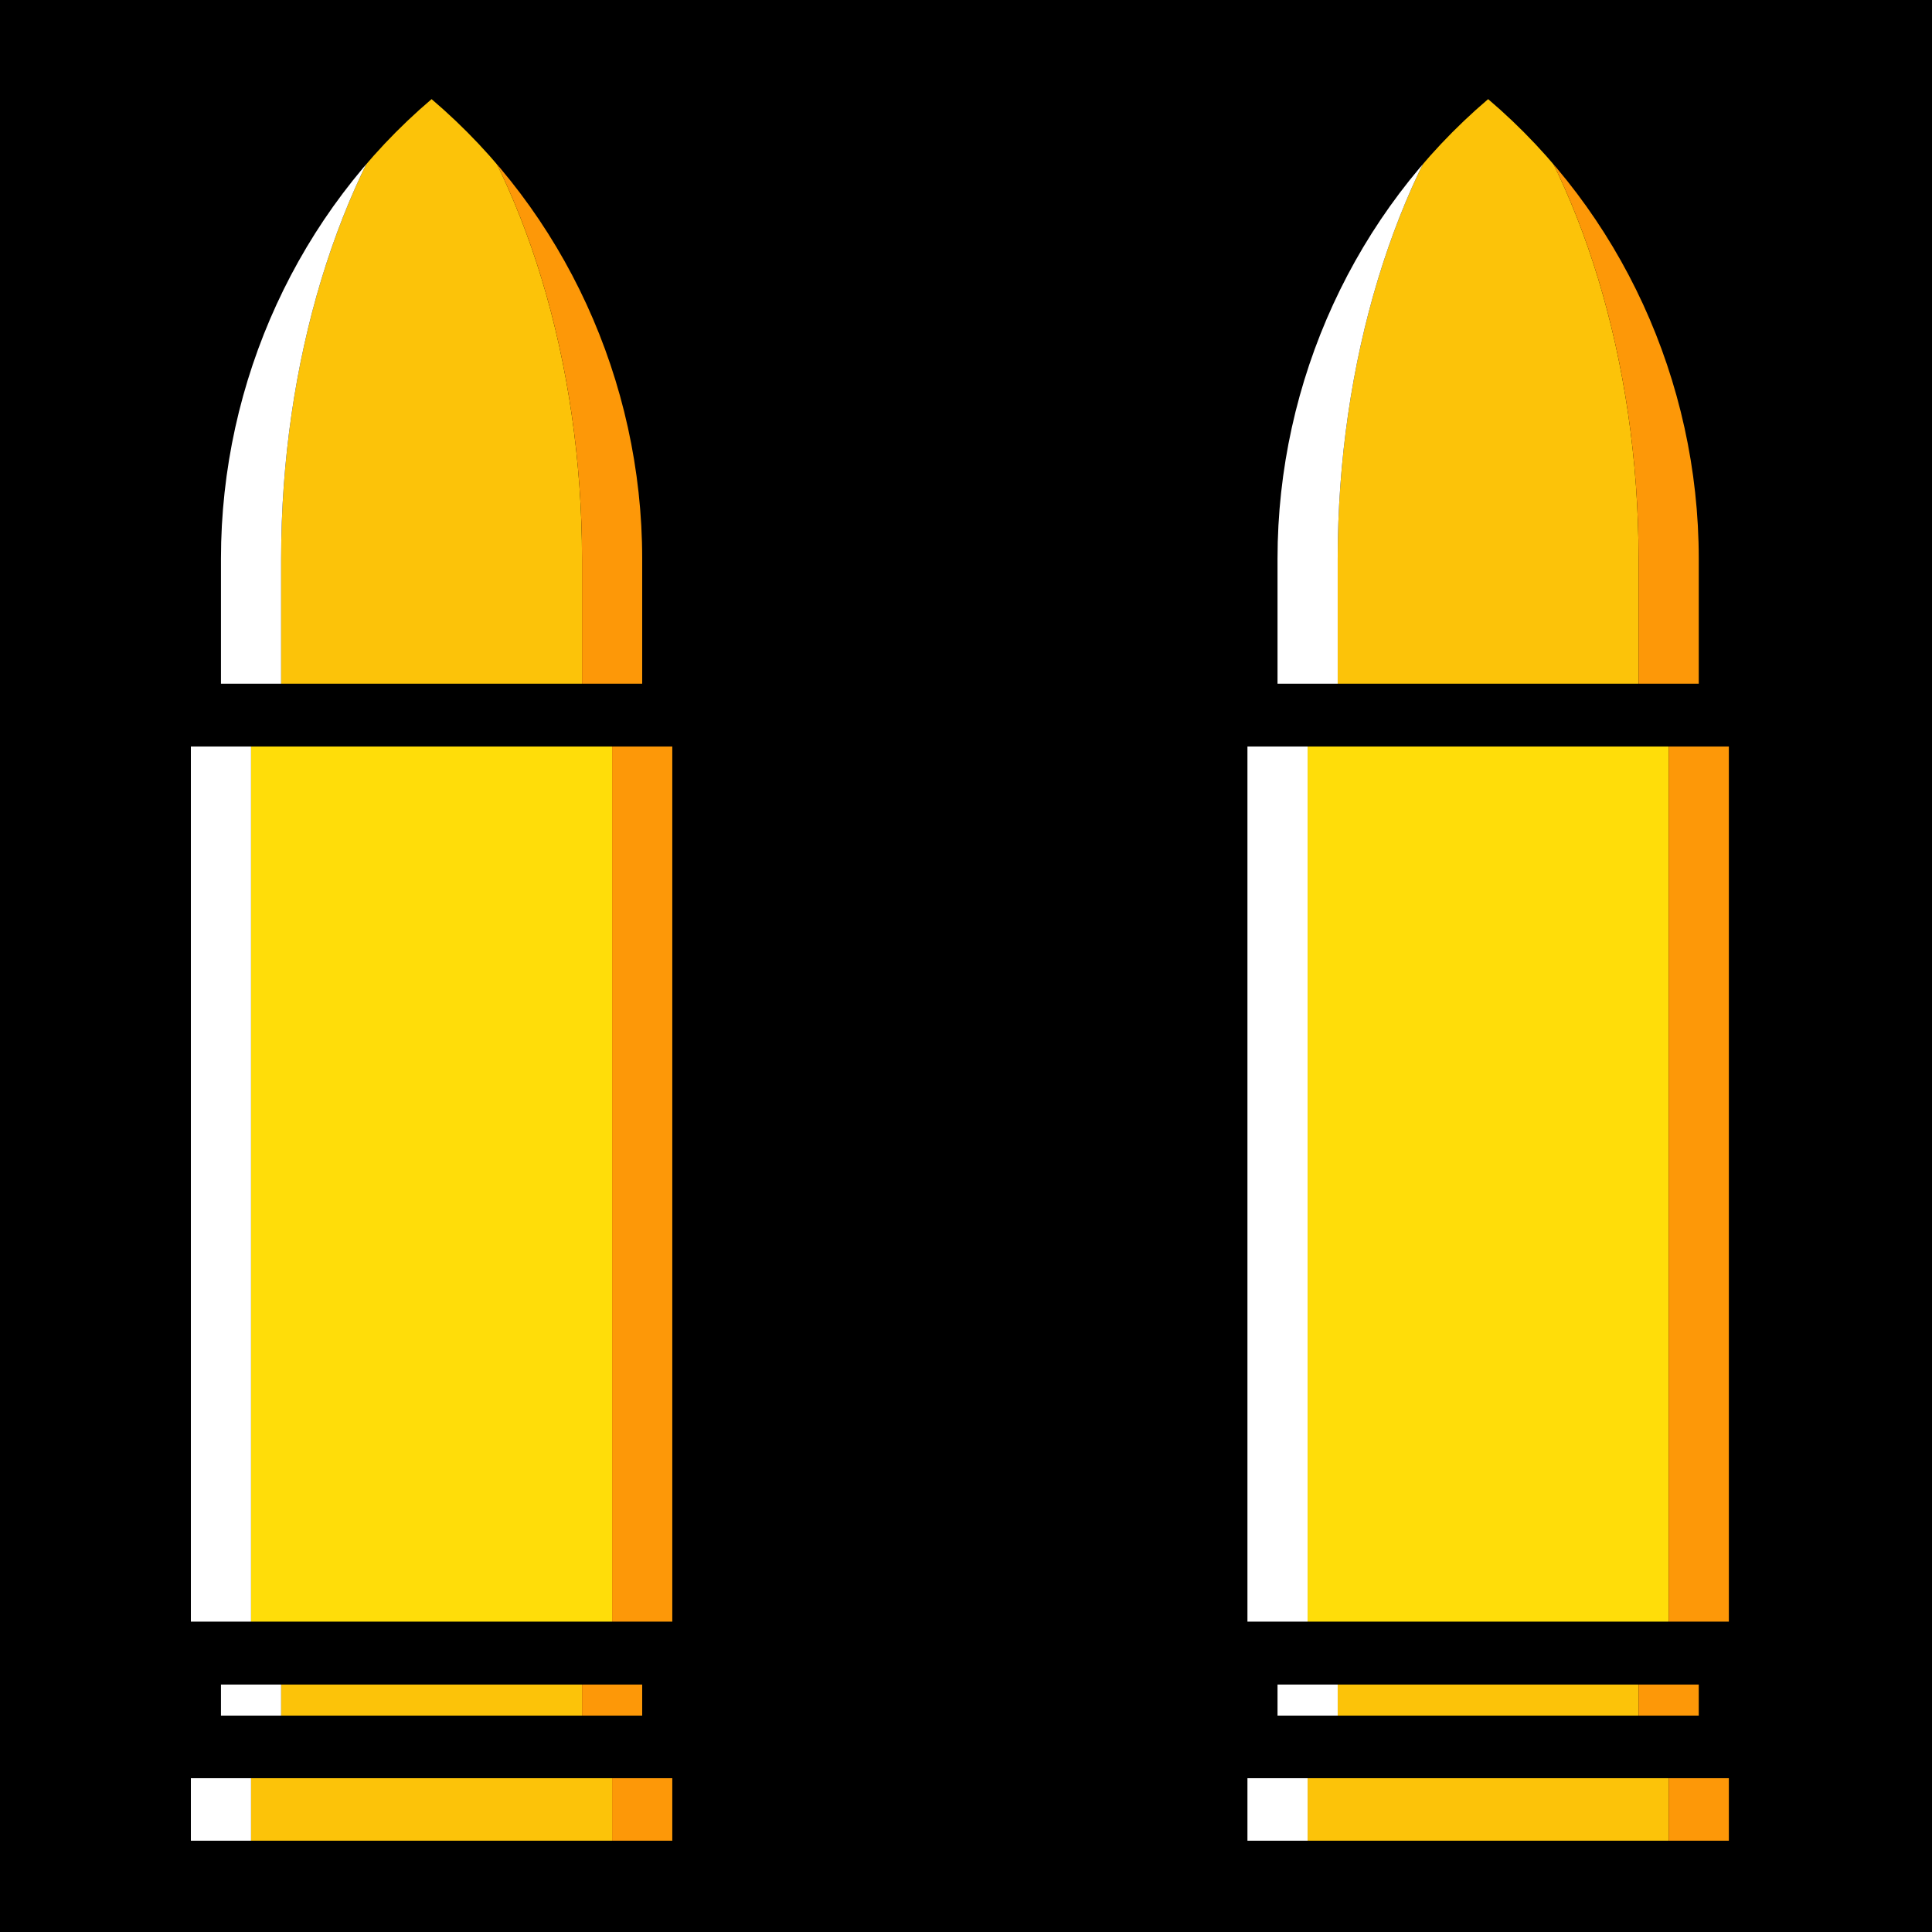
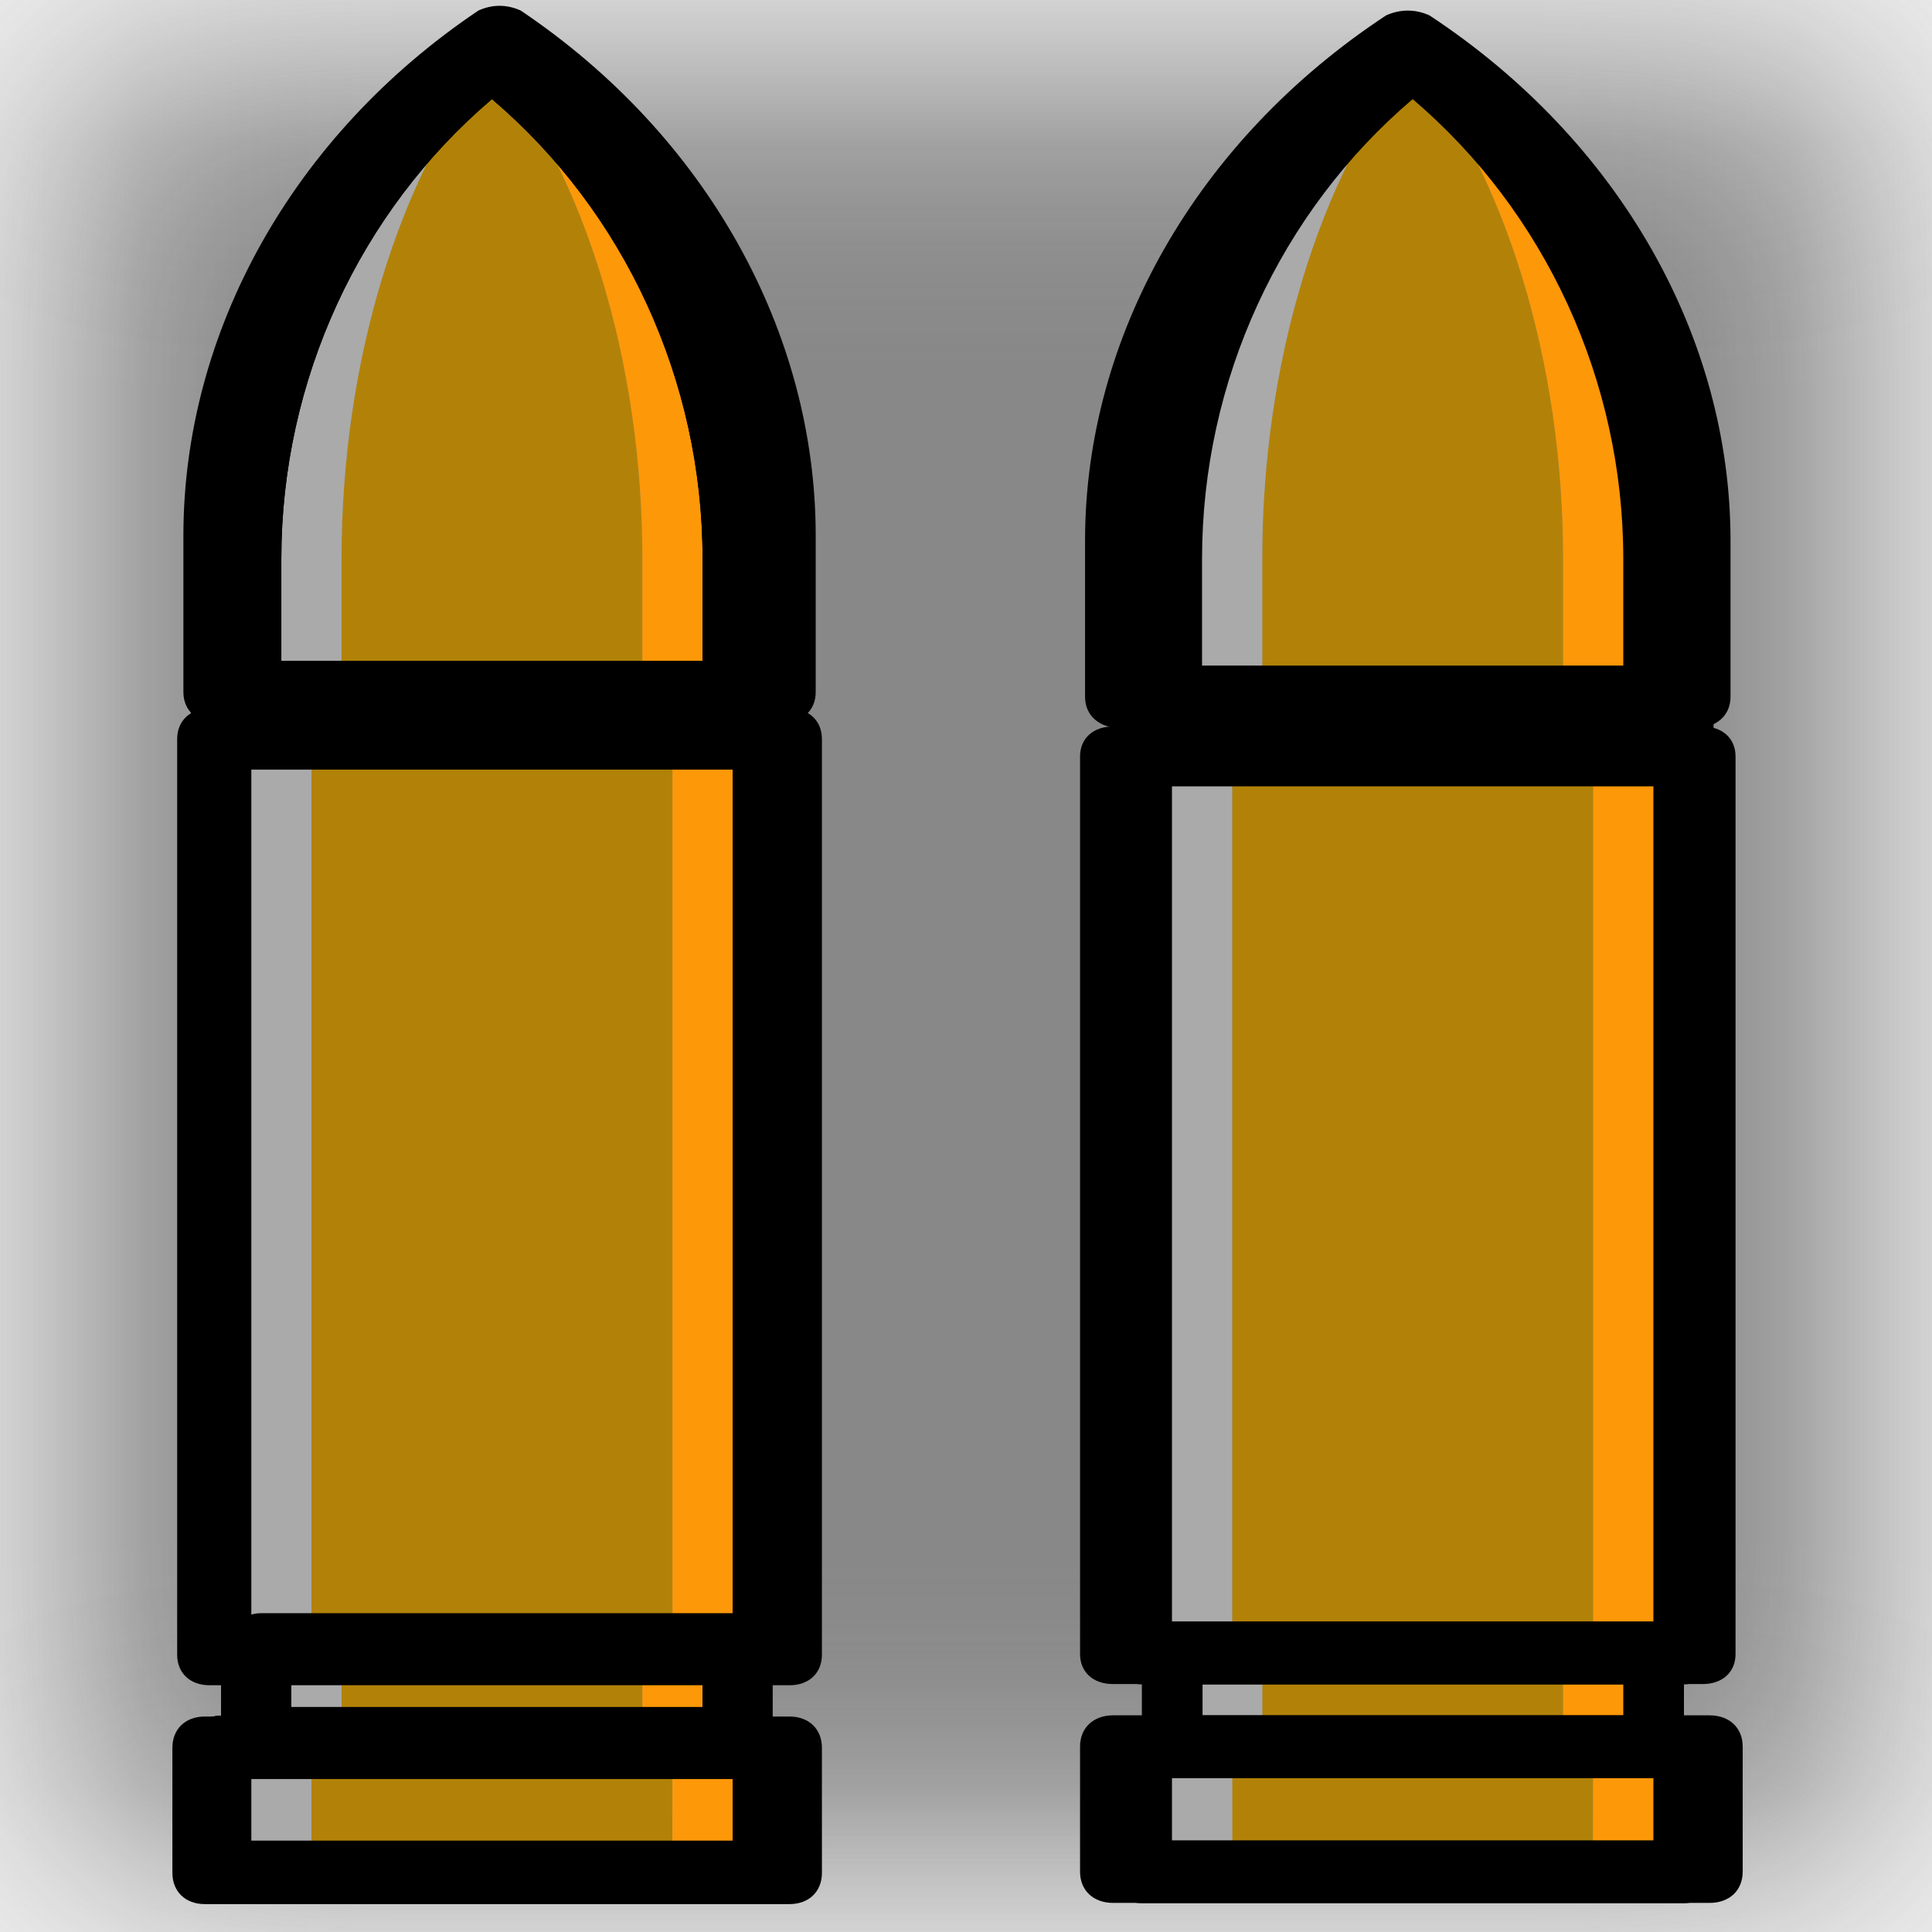
<svg xmlns="http://www.w3.org/2000/svg" width="100%" height="100%" viewBox="0 0 128 128">
  <g>
-     <rect fill="#000000" id="canvas_background" height="130" width="130" y="-1" x="-1" />
-   </g>
-   <g>
+     <rect filter="url(#svg_23_blur)" id="svg_23" height="124" width="124" y="1.906" x="2" fill="#888" />
    <g id="svg_1">
-       <polygon id="svg_2" fill="#FCC309" points="38.56,115.736 38.56,109.521 18.626,109.521 18.626,115.736 16.633,115.736 16.633,124.021 40.554,124.021 40.554,115.736 " />
-       <polygon id="svg_3" fill="#FD9808" points="44.54,115.736 44.54,109.521 38.56,109.521 38.56,115.736 40.554,115.736 40.554,124.021 46.534,124.021 46.534,115.736 " />
-       <polygon id="svg_4" fill="#FFFFFF" points="18.626,115.736 18.626,109.521 12.646,109.521 12.646,115.736 10.652,115.736 10.652,124.021 16.633,124.021 16.633,115.736 " />
-       <polygon id="svg_5" fill="#FFDD09" points="16.633,109.521 40.554,109.521 40.554,47.376 16.633,47.376 " />
-       <polygon id="svg_6" fill="#FFFFFF" points="10.652,109.521 16.633,109.521 16.633,47.376 10.652,47.376 " />
-       <polygon id="svg_7" fill="#FD9808" points="40.554,109.521 46.534,109.521 46.534,47.376 40.554,47.376 " />
-       <path id="svg_8" fill="#FCC309" d="m38.56,47.376l-19.934,0l0,-10.357c0,-13.051 3.788,-25.272 9.967,-33.144l0,0l0,0c6.18,7.872 9.967,20.093 9.967,33.144l0,10.357z" />
-       <path id="svg_9" fill="#FFFFFF" d="m12.646,37.019l0,10.357l5.98,0l0,-10.357c0,-13.051 3.788,-25.272 9.967,-33.144c-9.967,7.872 -15.947,20.093 -15.947,33.144" />
-       <path id="svg_10" fill="#FD9808" d="m28.593,3.875c6.18,7.872 9.967,20.093 9.967,33.144l0,10.357l5.98,0l0,-10.357c0,-13.051 -5.98,-25.272 -15.947,-33.144" />
-       <path id="svg_11" d="m46.534,111.593l-35.881,0c-1.196,0 -1.993,-0.829 -1.993,-2.071l0,-62.145c0,-1.243 0.797,-2.071 1.993,-2.071l35.881,0c1.196,0 1.993,0.829 1.993,2.071l0,62.145c0,1.243 -0.797,2.072 -1.993,2.072zm-33.888,-4.143l31.895,0l0,-58.002l-31.895,0l0,58.002z" />
-       <path id="svg_12" d="m44.54,117.807l-31.895,0c-1.196,0 -1.993,-0.829 -1.993,-2.071l0,-6.214c0,-1.243 0.797,-2.071 1.993,-2.071l31.895,0c1.196,0 1.993,0.829 1.993,2.071l0,6.214c0,1.243 -0.797,2.071 -1.993,2.071zm-29.901,-4.143l27.908,0l0,-2.071l-27.908,0l0,2.071z" />
-       <path id="svg_13" d="m46.534,126.093l-35.881,0c-1.196,0 -1.993,-0.829 -1.993,-2.071l0,-8.286c0,-1.243 0.797,-2.071 1.993,-2.071l35.881,0c1.196,0 1.993,0.829 1.993,2.071l0,8.286c0,1.243 -0.797,2.071 -1.993,2.071zm-33.888,-4.143l31.895,0l0,-4.143l-31.895,0l0,4.143z" />
-       <path id="svg_14" d="m44.54,49.448l-31.895,0c-1.196,0 -1.993,-0.829 -1.993,-2.071l0,-10.357c0,-13.465 6.18,-26.515 16.745,-34.801c0.797,-0.414 1.595,-0.414 2.392,0c10.565,8.286 16.745,21.336 16.745,34.801l0,10.357c-0,1.243 -0.798,2.071 -1.994,2.071zm-29.901,-4.143l27.908,0l0,-8.286c0,-11.808 -5.183,-22.994 -13.954,-30.451c-8.771,7.457 -13.954,18.643 -13.954,30.451l0,8.286z" />
+       <polygon points="42.56,115.736 42.56,109.521 22.626,109.521 22.626,115.736 20.633,115.736 20.633,124.021 44.554,124.021 44.554,115.736 " fill="#B28208" id="svg_2" />
+       <polygon points="48.54,115.736 48.54,109.521 42.56,109.521 42.56,115.736 44.554,115.736 44.554,124.021 50.534,124.021 50.534,115.736 " fill="#FD9808" id="svg_3" />
+       <polygon points="22.626,115.736 22.626,109.521 16.646,109.521 16.646,115.736 14.652,115.736 14.652,124.021 20.633,124.021 20.633,115.736 " fill="#aaa" id="svg_4" />
+       <polygon points="20.633,109.521 44.554,109.521 44.554,47.376 20.633,47.376 " fill="#B28208" id="svg_5" />
+       <polygon points="14.652,109.521 20.633,109.521 20.633,47.376 14.652,47.376 " fill="#aaa" id="svg_6" />
+       <polygon points="44.554,109.521 50.534,109.521 50.534,47.376 44.554,47.376 " fill="#FD9808" id="svg_7" />
+       <path d="m42.56,47.376l-19.934,0l0,-10.357c0,-13.051 3.788,-25.272 9.967,-33.144l0,0l0,0c6.18,7.872 9.967,20.093 9.967,33.144l0,10.357z" fill="#B28208" id="svg_8" />
+       <path d="m16.646,37.019l0,10.357l5.98,0l0,-10.357c0,-13.051 3.788,-25.272 9.967,-33.144c-9.967,7.872 -15.947,20.093 -15.947,33.144" fill="#aaa" id="svg_9" />
+       <path d="m32.593,3.875c6.18,7.872 9.967,20.093 9.967,33.144l0,10.357l5.98,0l0,-10.357c0,-13.051 -5.98,-25.272 -15.947,-33.144" fill="#FD9808" id="svg_10" />
+       <path d="m50.534,111.593l-35.881,0c-1.196,0 -1.993,-0.829 -1.993,-2.071l0,-62.145c0,-1.243 0.797,-2.071 1.993,-2.071l35.881,0c1.196,0 1.993,0.829 1.993,2.071l0,62.145c0,1.243 -0.797,2.072 -1.993,2.072zm-33.888,-4.143l31.895,0l0,-58.002l-31.895,0l0,58.002z" id="svg_11" />
+       <path d="m48.54,117.807l-31.895,0c-1.196,0 -1.993,-0.829 -1.993,-2.071l0,-6.214c0,-1.243 0.797,-2.071 1.993,-2.071l31.895,0c1.196,0 1.993,0.829 1.993,2.071l0,6.214c0,1.243 -0.797,2.071 -1.993,2.071zm-29.901,-4.143l27.908,0l0,-2.071l-27.908,0l0,2.071z" id="svg_12" />
+       <path d="m50.534,126.093l-35.881,0c-1.196,0 -1.993,-0.829 -1.993,-2.071l0,-8.286c0,-1.243 0.797,-2.071 1.993,-2.071l35.881,0c1.196,0 1.993,0.829 1.993,2.071l0,8.286c0,1.243 -0.797,2.071 -1.993,2.071zm-33.888,-4.143l31.895,0l0,-4.143l-31.895,0l0,4.143z" id="svg_13" />
+       <path d="m48.54,49.448l-31.895,0c-1.196,0 -1.993,-0.829 -1.993,-2.071l0,-10.357c0,-13.465 6.18,-26.515 16.745,-34.801c0.797,-0.414 1.595,-0.414 2.392,0c10.565,8.286 16.745,21.336 16.745,34.801l0,10.357c-0,1.243 -0.798,2.071 -1.994,2.071zm-29.901,-4.143l27.908,0l0,-8.286c0,-11.808 -5.183,-22.994 -13.954,-30.451c-8.771,7.457 -13.954,18.643 -13.954,30.451l0,8.286z" id="svg_14" />
+       <path id="svg_15" d="m50.534,111.593l-35.881,0c-1.196,0 -1.993,-0.829 -1.993,-2.071l0,-62.145c0,-1.243 0.797,-2.071 1.993,-2.071l35.881,0c1.196,0 1.993,0.829 1.993,2.071l0,62.145c0,1.243 -0.797,2.072 -1.993,2.072zm-33.888,-4.143l31.895,0l0,-58.002l-31.895,0l0,58.002z" />
+       <path id="svg_16" d="m48.54,117.807l-31.895,0c-1.196,0 -1.993,-0.829 -1.993,-2.071l0,-6.214c0,-1.243 0.797,-2.071 1.993,-2.071l31.895,0c1.196,0 1.993,0.829 1.993,2.071l0,6.214c0,1.243 -0.797,2.071 -1.993,2.071zm-29.901,-4.143l27.908,0l0,-2.071l-27.908,0l0,2.071z" fill="black" />
+       <path id="svg_17" d="m50.534,126.093l-35.881,0c-1.196,0 -1.993,-0.829 -1.993,-2.071l0,-8.286c0,-1.243 0.797,-2.071 1.993,-2.071l35.881,0c1.196,0 1.993,0.829 1.993,2.071l0,8.286c0,1.243 -0.797,2.071 -1.993,2.071zm-33.888,-4.143l31.895,0l0,-4.143l-31.895,0l0,4.143z" fill="black" />
+       <path id="svg_18" d="m48.54,49.448l-31.895,0c-1.196,0 -1.993,-0.829 -1.993,-2.071l0,-10.357c0,-13.465 6.18,-26.515 16.745,-34.801c0.797,-0.414 1.595,-0.414 2.392,0c10.565,8.286 16.745,21.336 16.745,34.801l0,10.357c-0,1.243 -0.798,2.071 -1.994,2.071zm-29.901,-4.143l27.908,0l0,-8.286c0,-11.808 -5.183,-22.994 -13.954,-30.451c-8.771,7.457 -13.954,18.643 -13.954,30.451l0,8.286z" fill="black" />
+       <path d="m52.318,111.651l-38.444,0c-1.281,0 -2.136,-0.809 -2.136,-2.022l0,-60.662c0,-1.213 0.854,-2.022 2.136,-2.022l38.444,0c1.281,0 2.136,0.809 2.136,2.022l0,60.662c0,1.213 -0.854,2.022 -2.136,2.022zm-36.308,-4.044l34.173,0l0,-56.618l-34.173,0l0,56.618z" id="svg_19" fill="black" />
+       <path d="m49.201,117.233l-31.895,0c-1.196,0 -1.993,-0.829 -1.993,-2.071l0,-6.214c0,-1.243 0.797,-2.071 1.993,-2.071l31.895,0c1.196,0 1.993,0.829 1.993,2.071l0,6.214c0,1.243 -0.797,2.071 -1.993,2.071zm-29.901,-4.143l27.908,0l0,-2.071l-27.908,0l0,2.071z" fill="black" id="svg_20" />
+       <path d="m52.302,126.152l-38.729,0c-1.291,0 -2.152,-0.829 -2.152,-2.071l0,-8.286c0,-1.243 0.861,-2.071 2.152,-2.071l38.729,0c1.291,0 2.152,0.829 2.152,2.071l0,8.286c0,1.243 -0.861,2.071 -2.152,2.071zm-36.577,-4.143l34.426,0l0,-4.143l-34.426,0l0,4.143z" fill="black" id="svg_21" />
+       <path d="m51.715,47.924l-37.238,0c-1.396,0 -2.327,-0.829 -2.327,-2.071l0,-10.357c0,-13.465 7.215,-26.515 19.55,-34.801c0.931,-0.414 1.862,-0.414 2.793,0c12.335,8.286 19.55,21.336 19.55,34.801l0,10.357c-0,1.243 -0.931,2.071 -2.328,2.071l-0,0zm-34.911,-4.143l32.583,0l0,-8.286c0,-11.808 -6.051,-22.994 -16.292,-30.451c-10.24,7.457 -16.292,18.643 -16.292,30.451l0,8.286l0,0z" fill="black" id="svg_22" />
    </g>
-     <g id="svg_28">
-       <polygon id="svg_15" fill="#FCC309" points="108.56,115.736 108.56,109.521 88.626,109.521 88.626,115.736 86.633,115.736 86.633,124.021 110.554,124.021 110.554,115.736 " />
-       <polygon id="svg_16" fill="#FD9808" points="114.54,115.736 114.54,109.521 108.56,109.521 108.56,115.736 110.554,115.736 110.554,124.021 116.534,124.021 116.534,115.736 " />
-       <polygon id="svg_17" fill="#FFFFFF" points="88.626,115.736 88.626,109.521 82.646,109.521 82.646,115.736 80.652,115.736 80.652,124.021 86.633,124.021 86.633,115.736 " />
-       <polygon id="svg_18" fill="#FFDD09" points="86.633,109.521 110.554,109.521 110.554,47.376 86.633,47.376 " />
-       <polygon id="svg_19" fill="#FFFFFF" points="80.652,109.521 86.633,109.521 86.633,47.376 80.652,47.376 " />
-       <polygon id="svg_20" fill="#FD9808" points="110.554,109.521 116.534,109.521 116.534,47.376 110.554,47.376 " />
-       <path id="svg_21" fill="#FCC309" d="m108.56,47.376l-19.934,0l0,-10.357c0,-13.051 3.788,-25.272 9.967,-33.144l0,0l0,0c6.18,7.872 9.967,20.093 9.967,33.144l0,10.357z" />
-       <path id="svg_22" fill="#FFFFFF" d="m82.646,37.019l0,10.357l5.98,0l0,-10.357c0,-13.051 3.788,-25.272 9.967,-33.144c-9.967,7.872 -15.947,20.093 -15.947,33.144" />
-       <path id="svg_23" fill="#FD9808" d="m98.593,3.875c6.18,7.872 9.967,20.093 9.967,33.144l0,10.357l5.98,0l0,-10.357c0,-13.051 -5.98,-25.272 -15.947,-33.144" />
-       <path id="svg_24" d="m116.534,111.593l-35.881,0c-1.196,0 -1.993,-0.829 -1.993,-2.071l0,-62.145c0,-1.243 0.797,-2.071 1.993,-2.071l35.881,0c1.196,0 1.993,0.829 1.993,2.071l0,62.145c0,1.243 -0.797,2.072 -1.993,2.072zm-33.888,-4.143l31.895,0l0,-58.002l-31.895,0l0,58.002z" />
-       <path id="svg_25" d="m114.54,117.807l-31.895,0c-1.196,0 -1.993,-0.829 -1.993,-2.071l0,-6.214c0,-1.243 0.797,-2.071 1.993,-2.071l31.895,0c1.196,0 1.993,0.829 1.993,2.071l0,6.214c0,1.243 -0.797,2.071 -1.993,2.071zm-29.901,-4.143l27.908,0l0,-2.071l-27.908,0l0,2.071z" />
-       <path id="svg_26" d="m116.534,126.093l-35.881,0c-1.196,0 -1.993,-0.829 -1.993,-2.071l0,-8.286c0,-1.243 0.797,-2.071 1.993,-2.071l35.881,0c1.196,0 1.993,0.829 1.993,2.071l0,8.286c0,1.243 -0.797,2.071 -1.993,2.071zm-33.888,-4.143l31.895,0l0,-4.143l-31.895,0l0,4.143z" />
-       <path id="svg_27" d="m114.54,49.448l-31.895,0c-1.196,0 -1.993,-0.829 -1.993,-2.071l0,-10.357c0,-13.465 6.18,-26.515 16.745,-34.801c0.797,-0.414 1.595,-0.414 2.392,0c10.565,8.286 16.745,21.336 16.745,34.801l0,10.357c-0,1.243 -0.798,2.071 -1.994,2.071zm-29.901,-4.143l27.908,0l0,-8.286c0,-11.808 -5.183,-22.994 -13.954,-30.451c-8.771,7.457 -13.954,18.643 -13.954,30.451l0,8.286z" />
+     <g id="svg_30">
+       <polygon fill="#B28208" id="svg_31" points="103.56,115.736 103.56,109.521 83.626,109.521 83.626,115.736 81.633,115.736 81.633,124.021 105.554,124.021 105.554,115.736 " />
+       <polygon fill="#FD9808" id="svg_32" points="109.54,115.736 109.54,109.521 103.56,109.521 103.56,115.736 105.554,115.736 105.554,124.021 111.534,124.021 111.534,115.736 " />
+       <polygon fill="#aaa" id="svg_33" points="83.626,115.736 83.626,109.521 77.646,109.521 77.646,115.736 75.652,115.736 75.652,124.021 81.633,124.021 81.633,115.736 " />
+       <polygon fill="#B28208" id="svg_34" points="81.633,109.521 105.554,109.521 105.554,47.376 81.633,47.376 " />
+       <polygon fill="#aaa" id="svg_35" points="75.652,109.521 81.633,109.521 81.633,47.376 75.652,47.376 " />
+       <polygon fill="#FD9808" id="svg_36" points="105.554,109.521 111.534,109.521 111.534,47.376 105.554,47.376 " />
+       <path fill="#B28208" id="svg_37" d="m103.56,47.376l-19.934,0l0,-10.357c0,-13.051 3.788,-25.272 9.967,-33.144l0,0l0,0c6.18,7.872 9.967,20.093 9.967,33.144l0,10.357z" />
+       <path fill="#aaa" id="svg_38" d="m77.646,37.019l0,10.357l5.98,0l0,-10.357c0,-13.051 3.788,-25.272 9.967,-33.144c-9.967,7.872 -15.947,20.093 -15.947,33.144" />
+       <path fill="#FD9808" id="svg_39" d="m93.593,3.875c6.18,7.872 9.967,20.093 9.967,33.144l0,10.357l5.98,0l0,-10.357c0,-13.051 -5.98,-25.272 -15.947,-33.144" />
+       <path id="svg_40" d="m111.534,111.593l-35.881,0c-1.196,0 -1.993,-0.829 -1.993,-2.071l0,-62.145c0,-1.243 0.797,-2.071 1.993,-2.071l35.881,0c1.196,0 1.993,0.829 1.993,2.071l0,62.145c0,1.243 -0.797,2.072 -1.993,2.072zm-33.888,-4.143l31.895,0l0,-58.002l-31.895,0l0,58.002z" />
+       <path id="svg_41" d="m109.54,117.807l-31.895,0c-1.196,0 -1.993,-0.829 -1.993,-2.071l0,-6.214c0,-1.243 0.797,-2.071 1.993,-2.071l31.895,0c1.196,0 1.993,0.829 1.993,2.071l0,6.214c0,1.243 -0.797,2.071 -1.993,2.071zm-29.901,-4.143l27.908,0l0,-2.071l-27.908,0l0,2.071z" fill="black" />
+       <path id="svg_42" d="m111.534,126.093l-35.881,0c-1.196,0 -1.993,-0.829 -1.993,-2.071l0,-8.286c0,-1.243 0.797,-2.071 1.993,-2.071l35.881,0c1.196,0 1.993,0.829 1.993,2.071l0,8.286c0,1.243 -0.797,2.071 -1.993,2.071zm-33.888,-4.143l31.895,0l0,-4.143l-31.895,0l0,4.143z" fill="black" />
+       <path id="svg_43" d="m109.54,49.448l-31.895,0c-1.196,0 -1.993,-0.829 -1.993,-2.071l0,-10.357c0,-13.465 6.18,-26.515 16.745,-34.801c0.797,-0.414 1.595,-0.414 2.392,0c10.565,8.286 16.745,21.336 16.745,34.801l0,10.357c-0,1.243 -0.798,2.071 -1.994,2.071zm-29.901,-4.143l27.908,0l0,-8.286c0,-11.808 -5.183,-22.994 -13.954,-30.451c-8.771,7.457 -13.954,18.643 -13.954,30.451l0,8.286z" />
+       <path id="svg_44" fill="black" d="m112.813,111.572l-39.085,0c-1.303,0 -2.171,-0.793 -2.171,-1.982l0,-59.475c0,-1.189 0.868,-1.982 2.171,-1.982l39.085,0c1.303,0 2.171,0.793 2.171,1.982l0,59.475c0,1.189 -0.868,1.983 -2.171,1.983zm-36.913,-3.965l34.742,0l0,-55.51l-34.742,0l0,55.51z" />
+       <path fill="black" id="svg_45" d="m109.573,117.787l-31.895,0c-1.196,0 -1.993,-0.829 -1.993,-2.071l0,-6.214c0,-1.243 0.797,-2.071 1.993,-2.071l31.895,0c1.196,0 1.993,0.829 1.993,2.071l0,6.214c0,1.243 -0.797,2.071 -1.993,2.071zm-29.901,-4.143l27.908,0l0,-2.071l-27.908,0l0,2.071z" />
+       <path fill="black" id="svg_46" d="m113.263,126.073l-39.512,0c-1.317,0 -2.195,-0.829 -2.195,-2.071l0,-8.286c0,-1.243 0.878,-2.071 2.195,-2.071l39.512,0c1.317,0 2.195,0.829 2.195,2.071l0,8.286c0,1.243 -0.878,2.071 -2.195,2.071zm-37.317,-4.143l35.122,0l0,-4.143l-35.122,0l0,4.143z" />
+       <path id="svg_47" fill="black" d="m112.276,48.241l-38.012,0c-1.425,0 -2.376,-0.829 -2.376,-2.071l0,-10.357c0,-13.465 7.365,-26.515 19.956,-34.801c0.95,-0.414 1.901,-0.414 2.851,0c12.591,8.286 19.956,21.336 19.956,34.801l0,10.357c-0,1.243 -0.95,2.071 -2.376,2.071l0,0zm-35.636,-4.143l33.26,0l0,-8.286c0,-11.808 -6.177,-22.994 -16.63,-30.451c-10.453,7.457 -16.63,18.643 -16.63,30.451l0,8.286z" />
    </g>
  </g>
+   <defs>
+     <filter height="200%" width="200%" y="-50%" x="-50%" id="svg_23_blur">
+       <feGaussianBlur stdDeviation="10" in="SourceGraphic" />
+     </filter>
+   </defs>
</svg>
